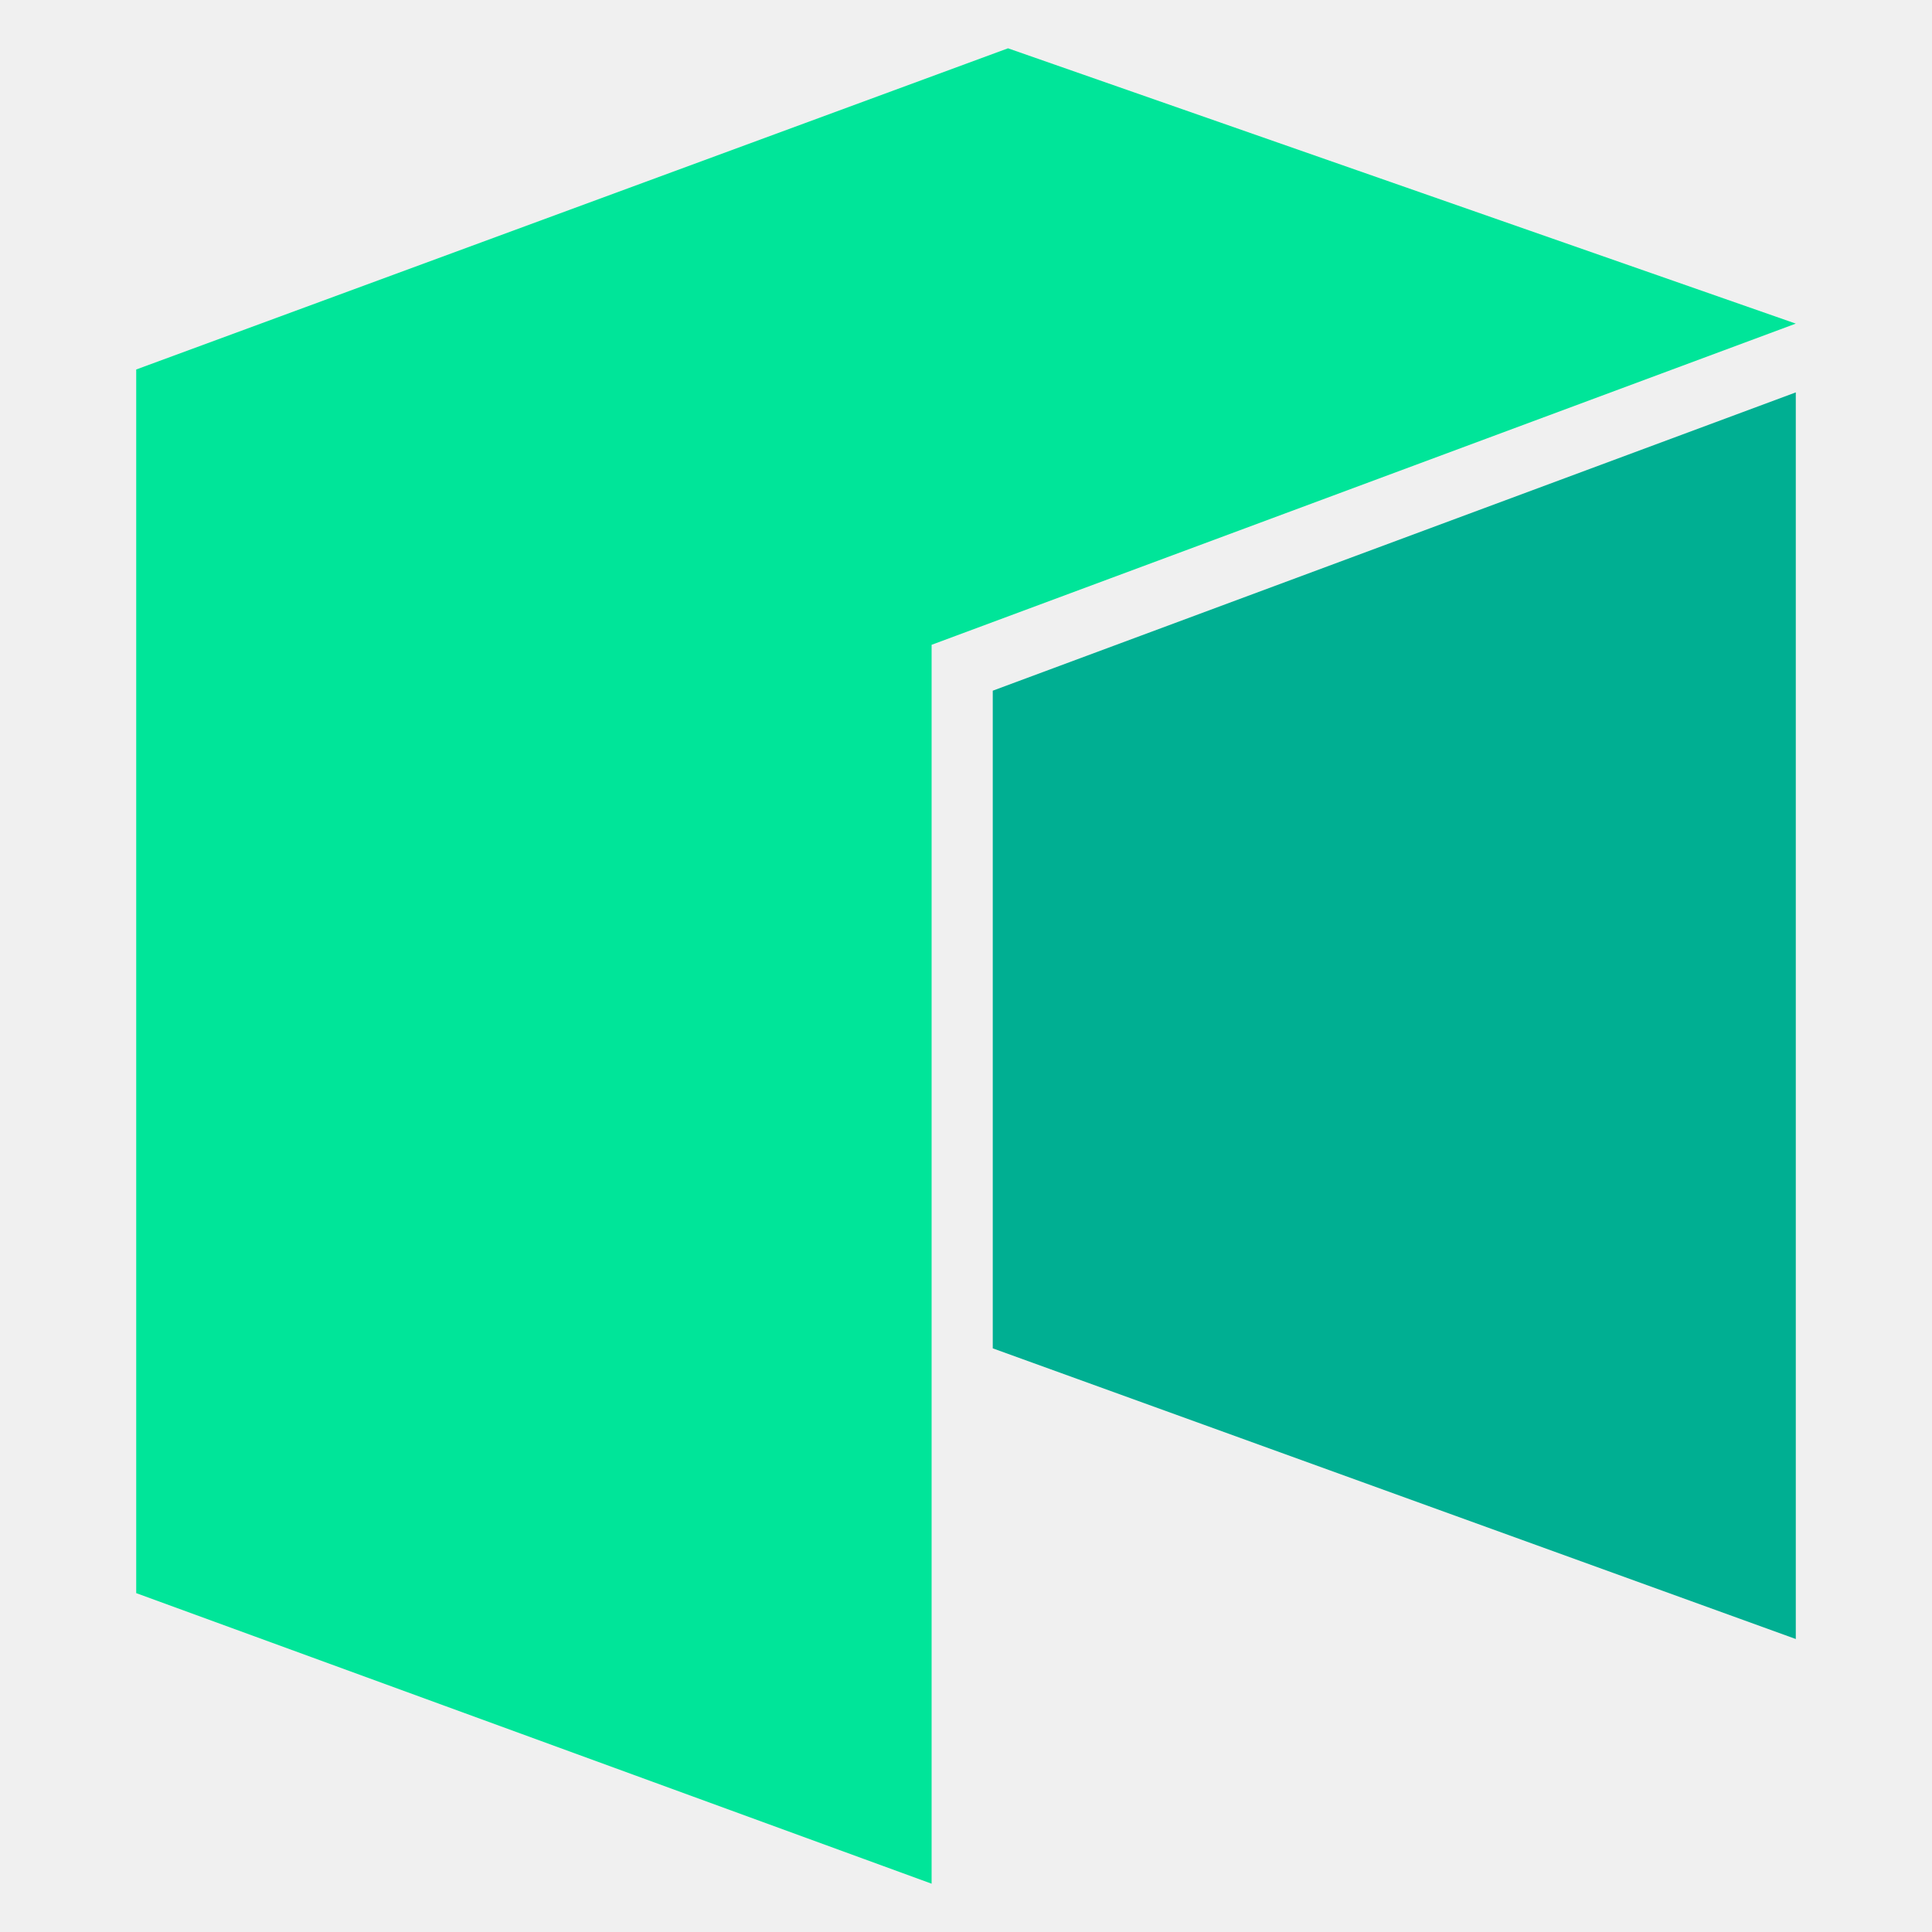
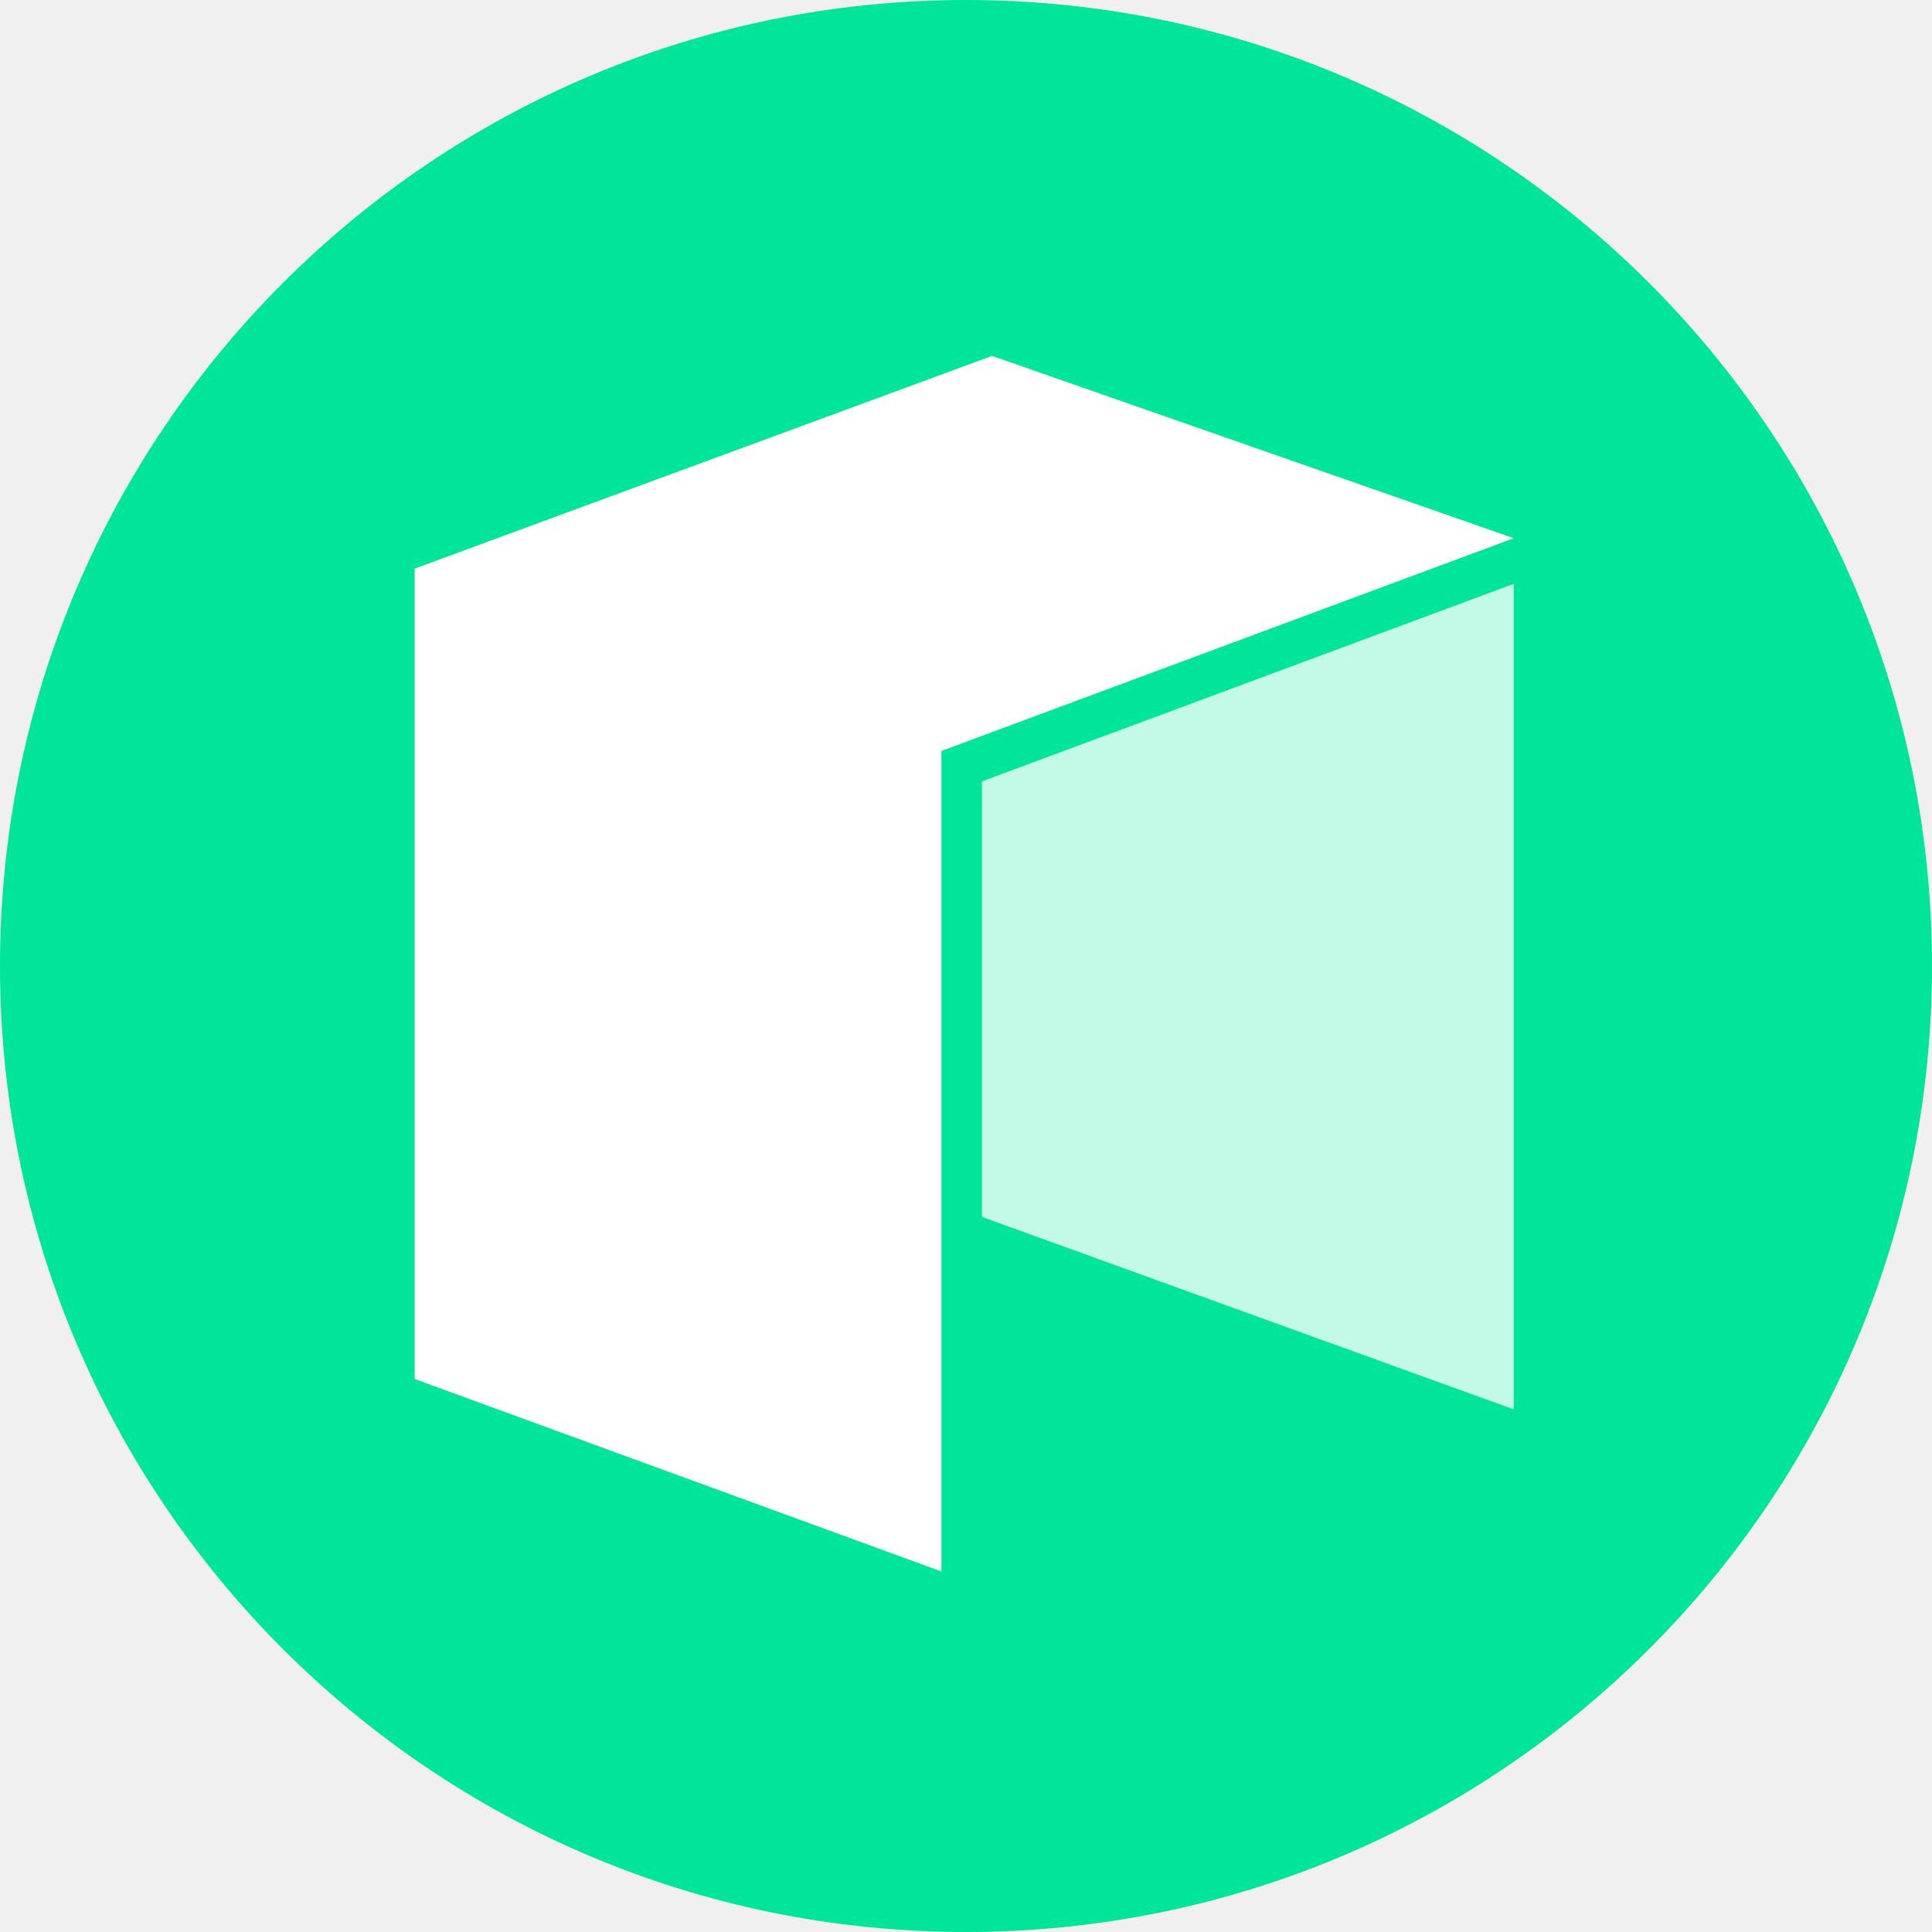
- <svg xmlns="http://www.w3.org/2000/svg" width="20" height="20" viewBox="0 0 20 20" fill="none">
-   <path d="M1.41 3.825V16.492L9.644 19.5V6.675L18.59 3.35L10.435 0.5L1.41 3.825Z" fill="#00E599" />
-   <path d="M10.277 7.15V13.958L18.59 16.967V4.062L10.277 7.15Z" fill="#00AF92" />
+ <svg xmlns="http://www.w3.org/2000/svg" width="418" height="418" viewBox="0 0 418 418" fill="none">
+   <circle cx="209" cy="209" r="209" fill="#00E599" />
+   <path d="M89.712 123.025V298.359L203.679 340V162.475L327.509 116.45L214.637 77L89.712 123.025Z" fill="white" />
+   <path d="M212.453 169.05V263.291L327.515 304.934V126.312L212.453 169.05Z" fill="white" fill-opacity="0.76" />
</svg>
